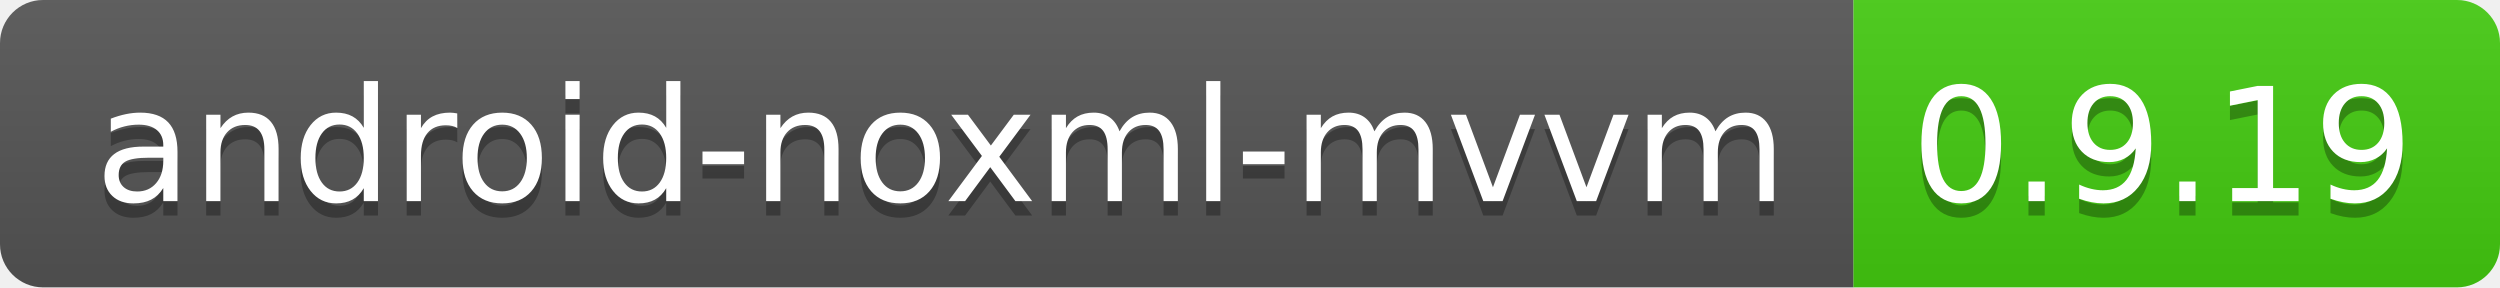
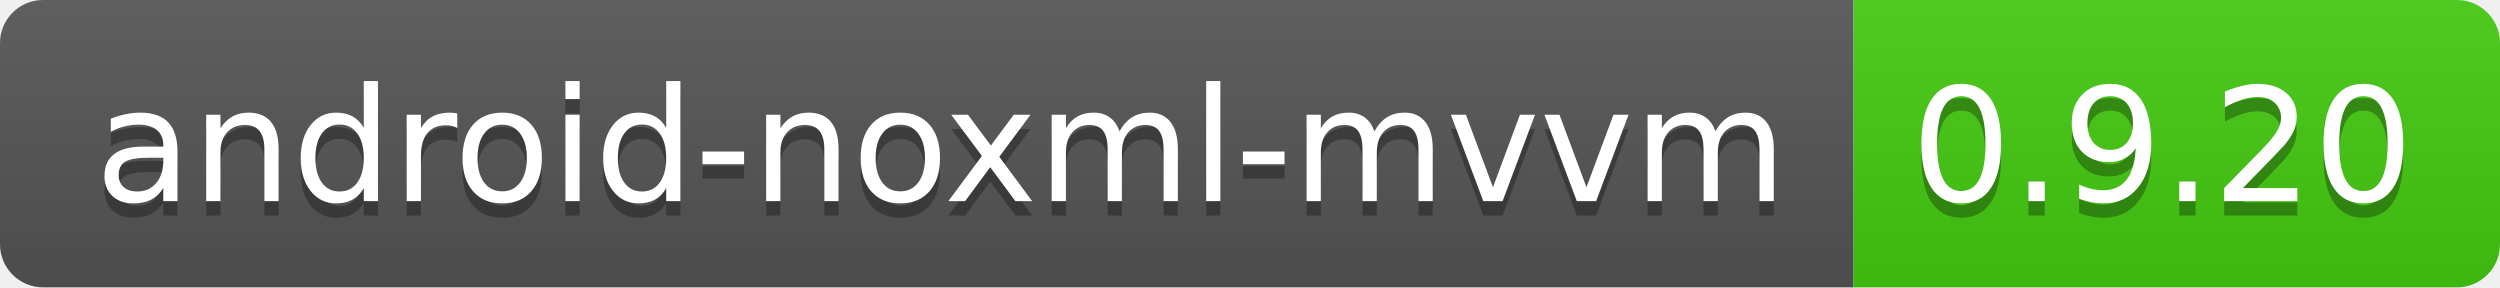
<svg xmlns="http://www.w3.org/2000/svg" width="174" height="20">
  <linearGradient id="b" x2="0" y2="100%">
    <stop offset="0" stop-color="#bbb" stop-opacity=".1" />
    <stop offset="1" stop-opacity=".1" />
  </linearGradient>
  <clipPath id="a">
    <rect width="174" height="20" rx="3" fill="#fff" />
  </clipPath>
  <g clip-path="url(#a)">
    <path fill="#555" d="M0 0h129v20H0z" />
    <path fill="#4c1" d="M129 0h45v20H129z" />
    <path fill="url(#b)" d="M0 0h174v20H0z" />
  </g>
  <g fill="#fff" text-anchor="middle" font-family="DejaVu Sans,Verdana,Geneva,sans-serif" font-size="110">
    <text x="655" y="150" fill="#010101" fill-opacity=".3" transform="scale(.1)" textLength="1190">
            android-noxml-mvvm
        </text>
    <text x="655" y="140" transform="scale(.1)" textLength="1190">android-noxml-mvvm</text>
-     <text x="1505" y="150" fill="#010101" fill-opacity=".3" transform="scale(.1)" textLength="350">0.9.19
-         </text>
-     <text x="1505" y="140" transform="scale(.1)" textLength="350">0.9.19</text>
+     <text x="1505" y="150" fill="#010101" fill-opacity=".3" transform="scale(.1)" textLength="350">0.9.20</text>
+     <text x="1505" y="140" transform="scale(.1)" textLength="350">0.9.20</text>
  </g>
</svg>
